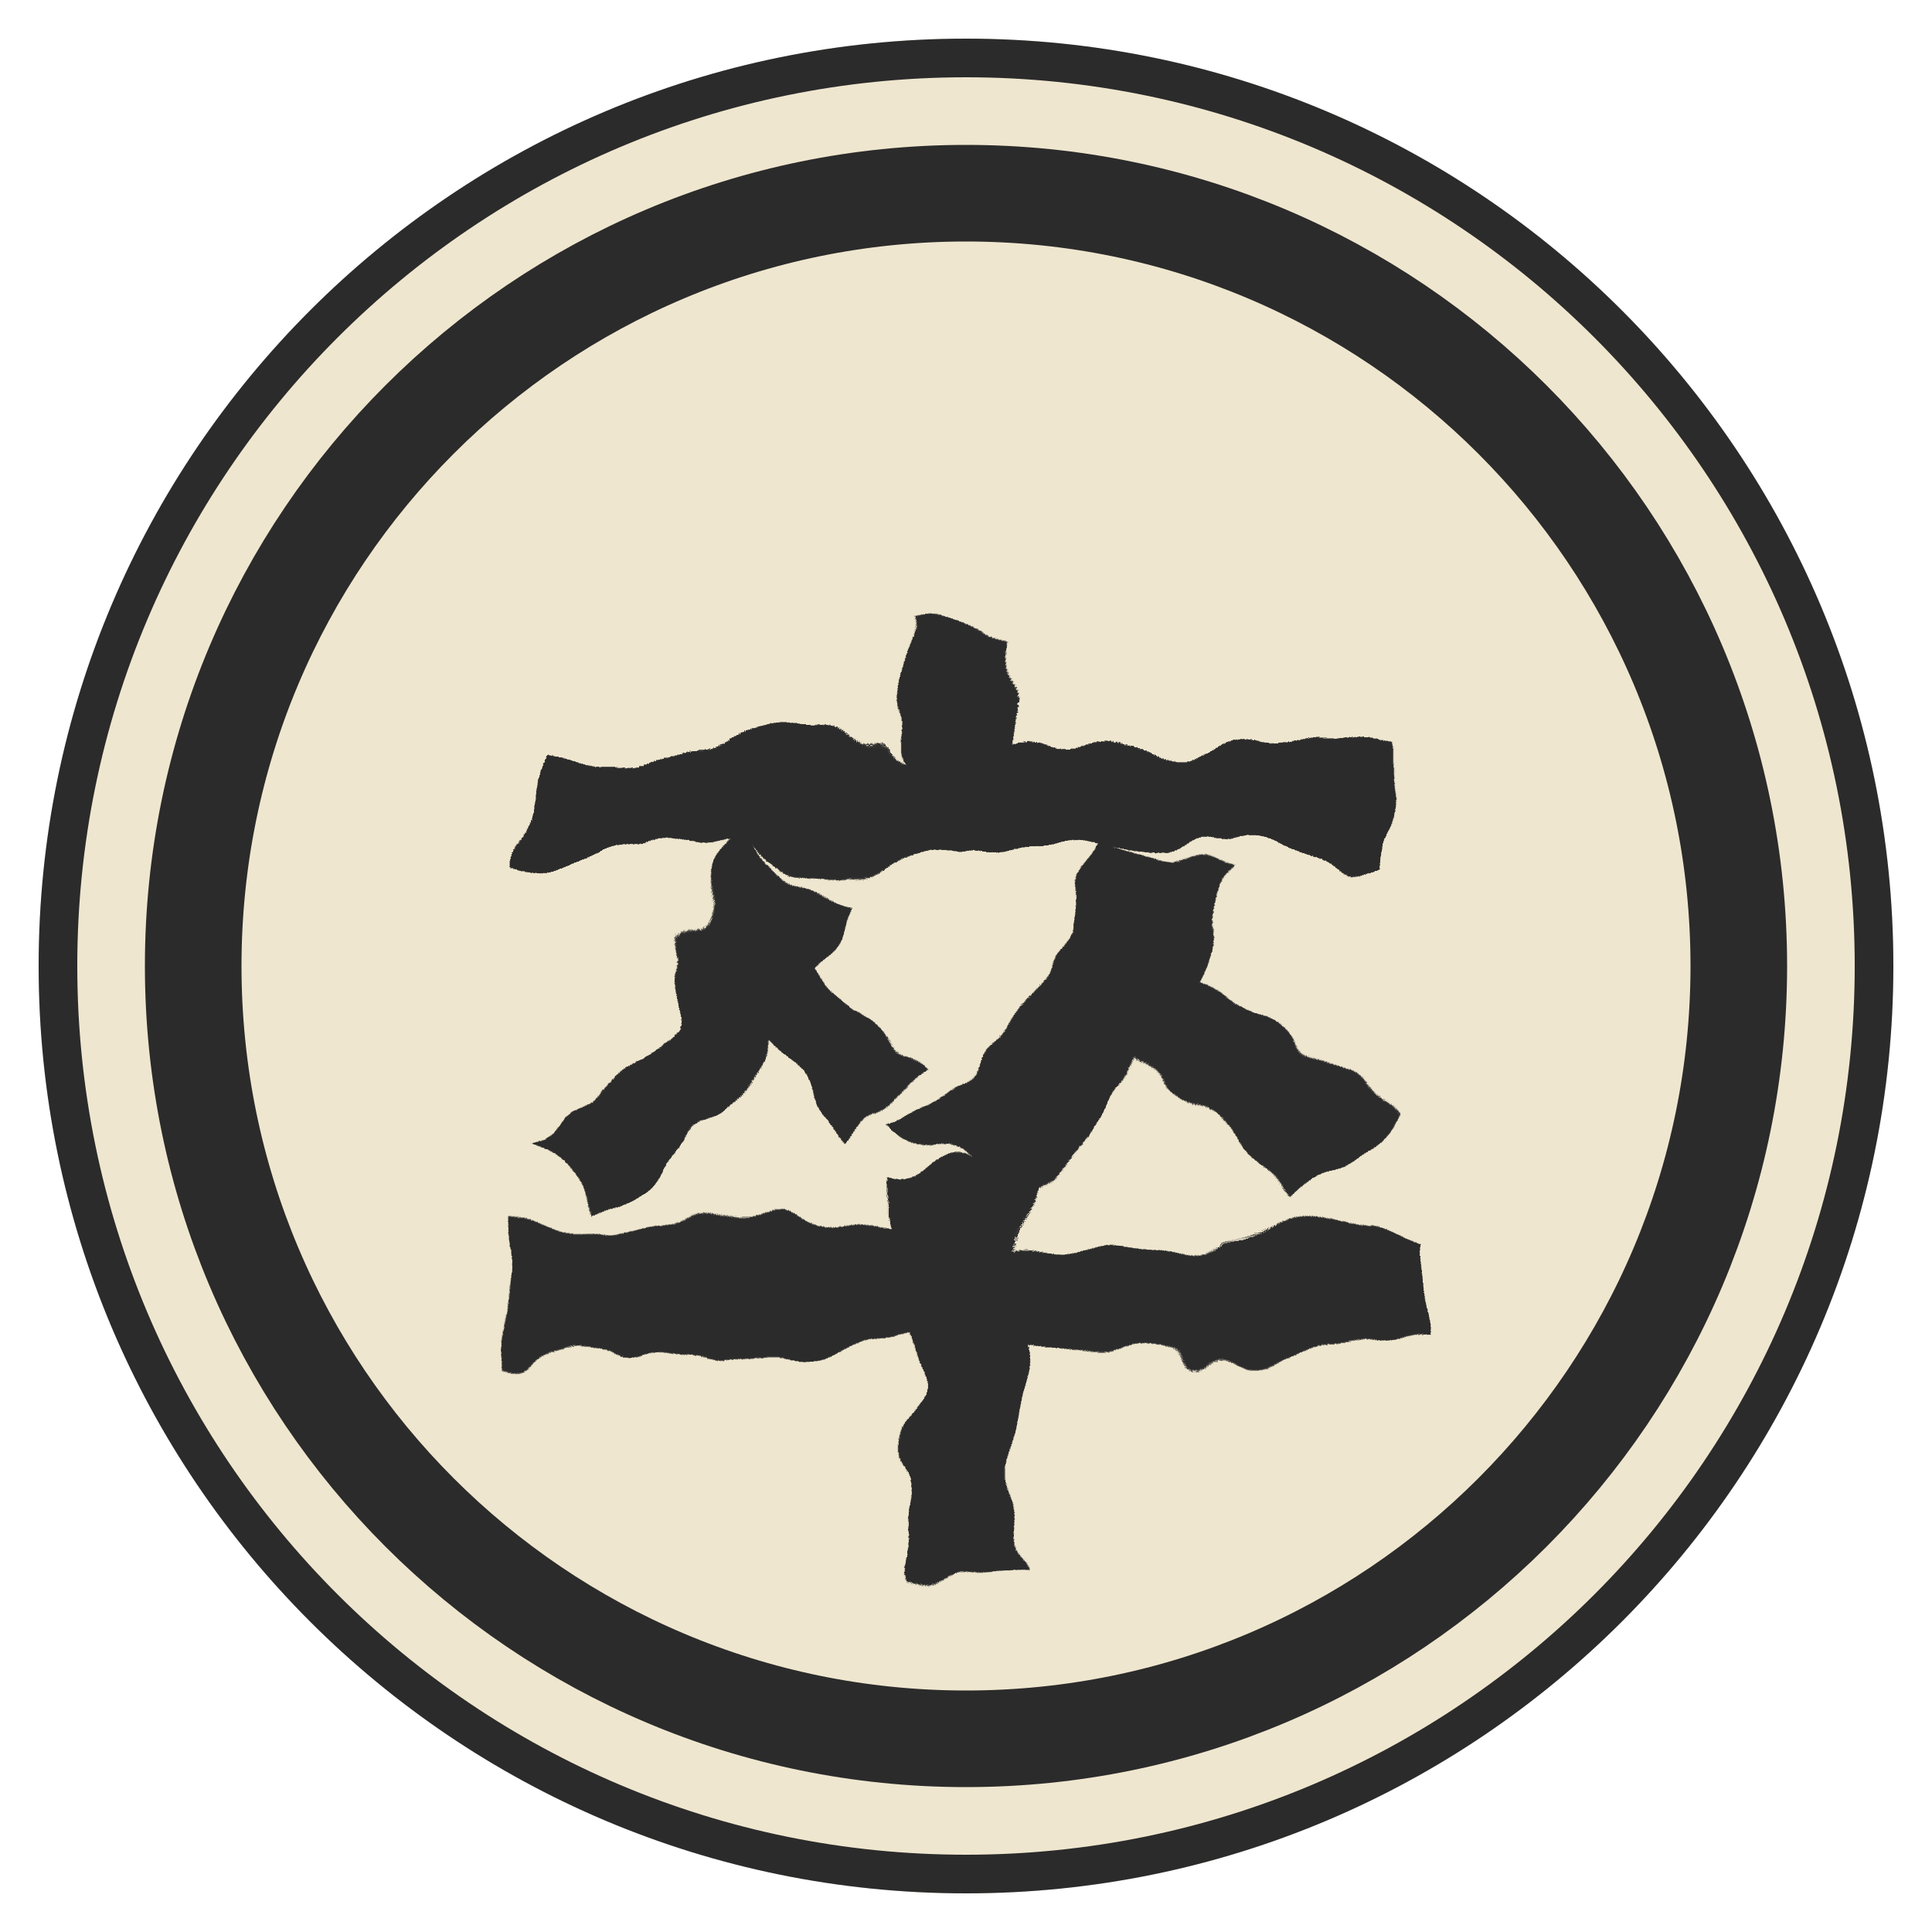
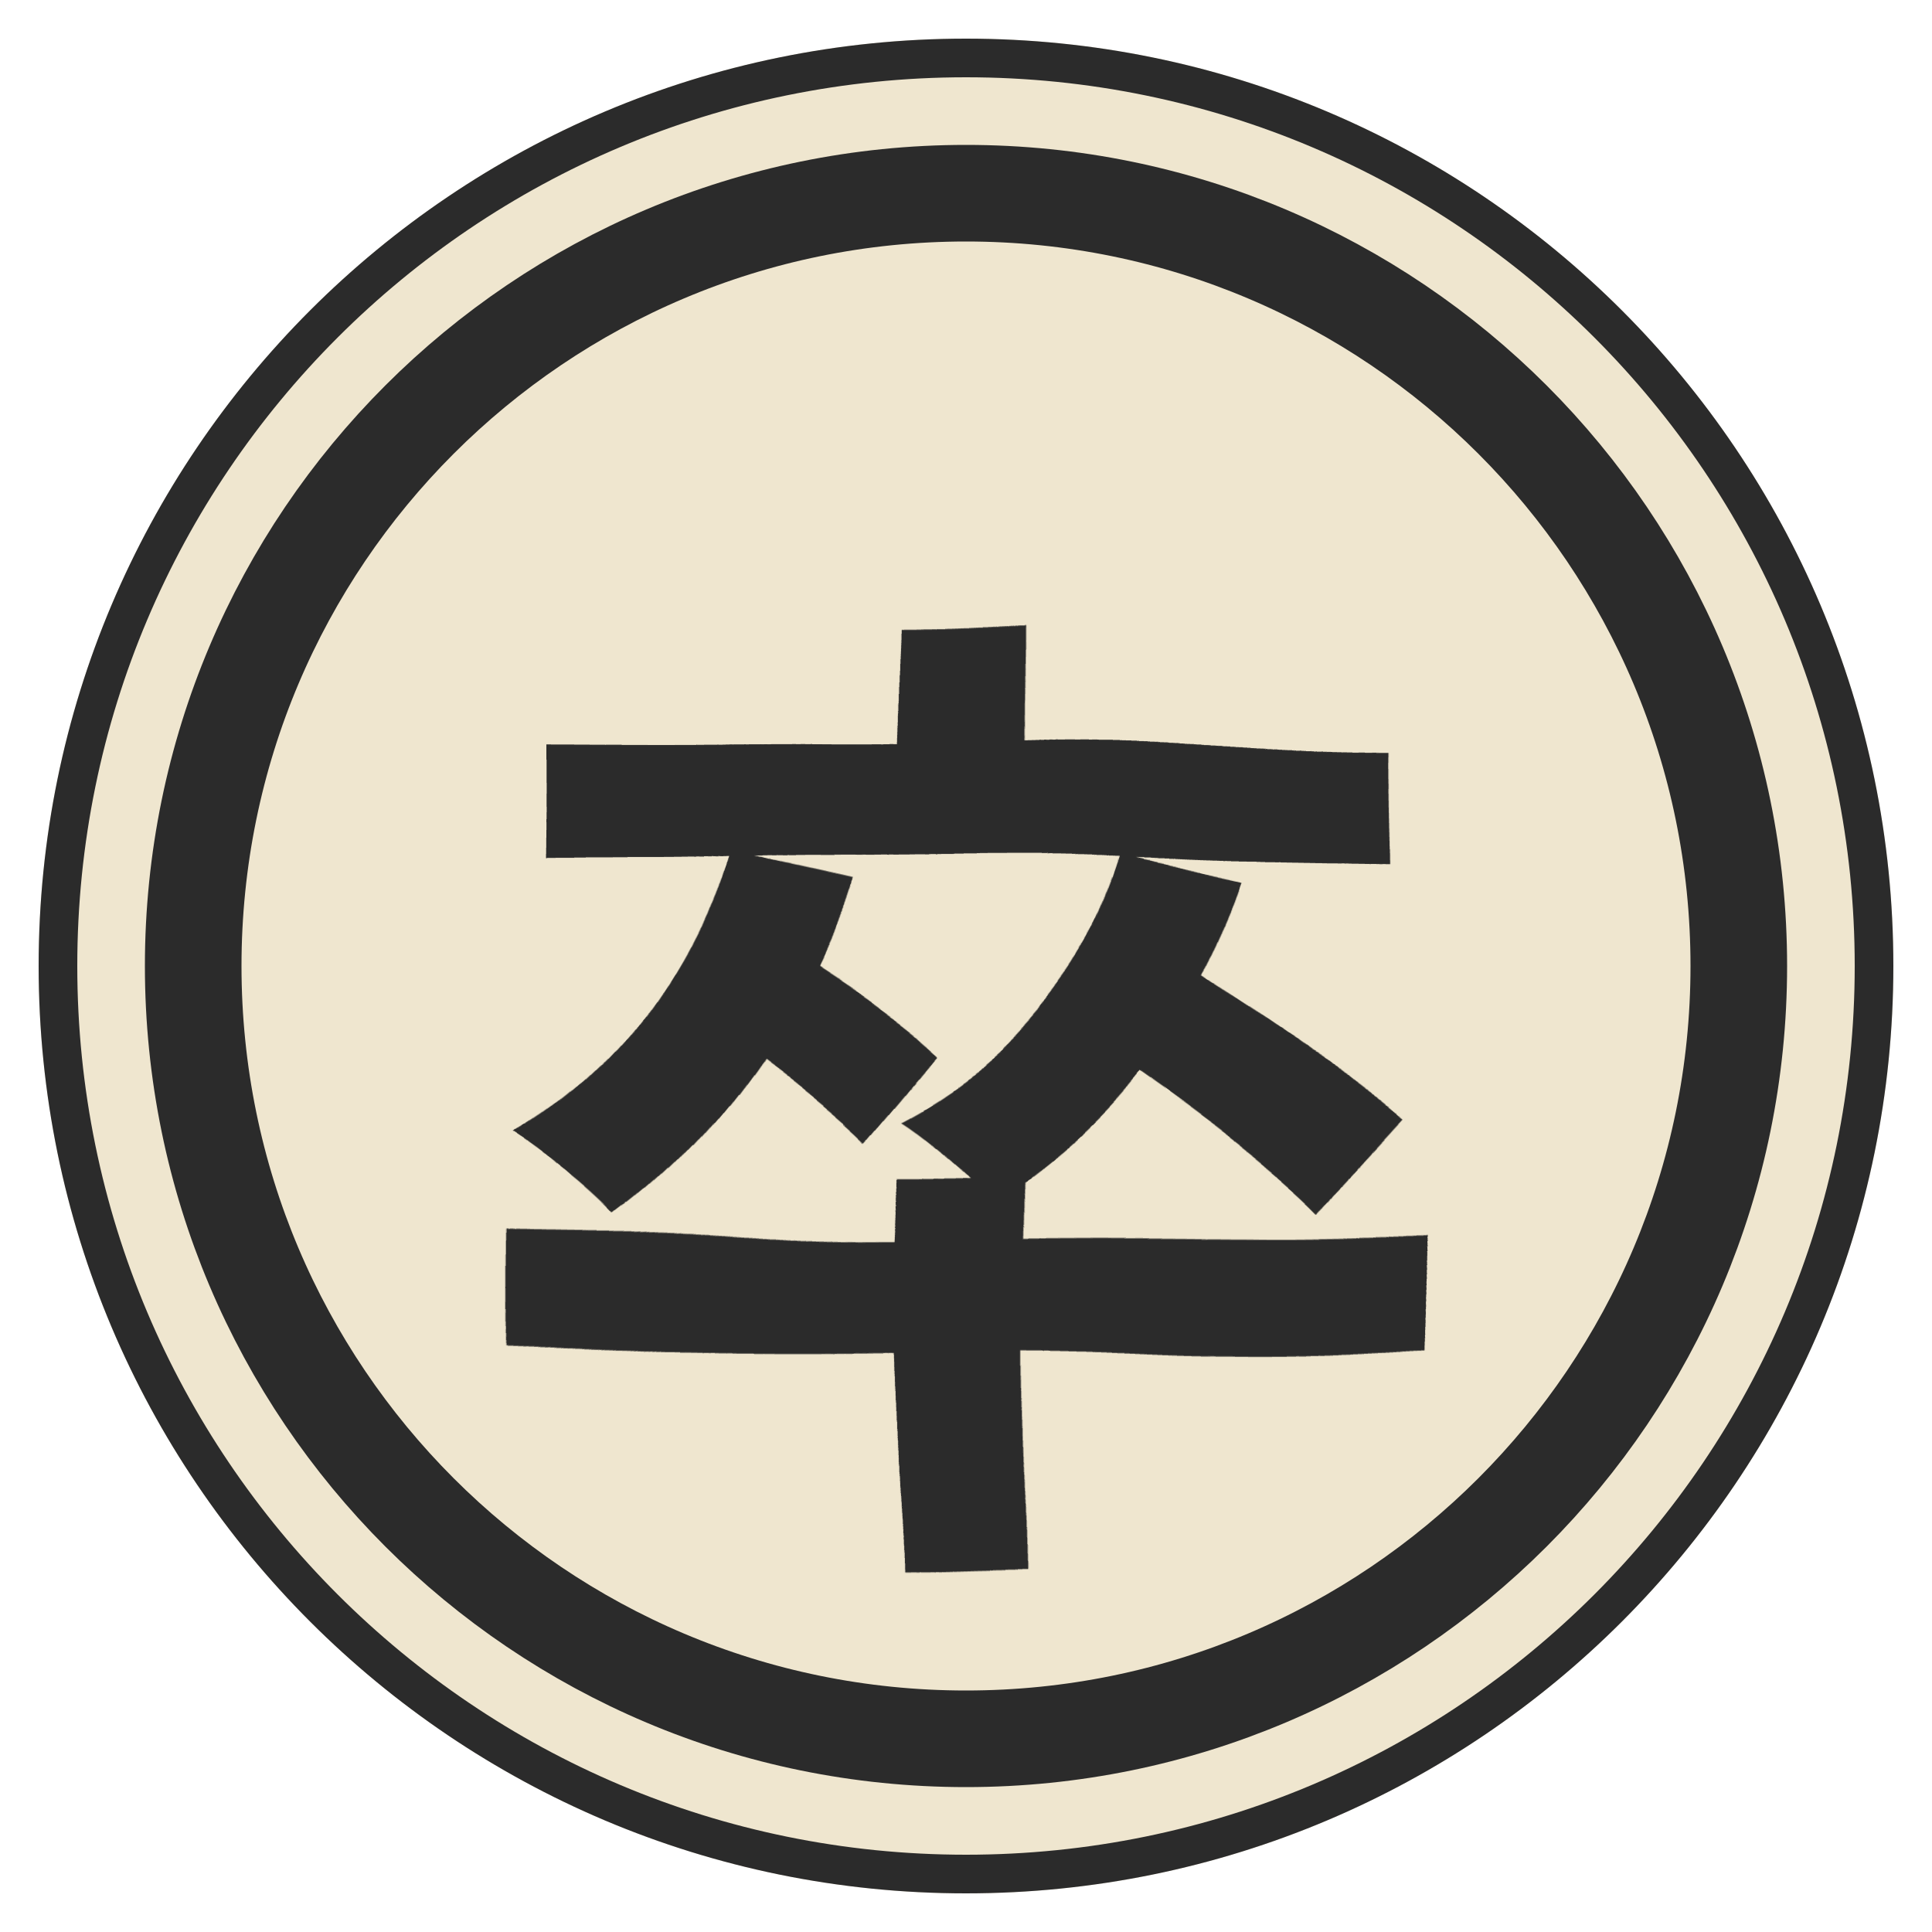
<svg xmlns="http://www.w3.org/2000/svg" viewBox="0 0 100 100" width="256" height="256">
  <defs>
    <filter id="brush" x="-25%" y="-25%" width="150%" height="150%">
-       <feTurbulence type="fractalNoise" baseFrequency="0.12" numOctaves="3" seed="15" result="n" />
-       <feDisplacementMap in="SourceGraphic" in2="n" scale="5" xChannelSelector="R" yChannelSelector="G" />
+       <feTurbulence type="fractalNoise" baseFrequency="0.04" numOctaves="2" seed="15" result="n" />
+       <feDisplacementMap in="SourceGraphic" in2="n" scale="1.5" xChannelSelector="R" yChannelSelector="G" />
    </filter>
  </defs>
  <circle cx="50" cy="50" r="48" fill="#efe6cf" />
  <circle cx="50" cy="50" r="47" fill="none" stroke="#2b2b2b" stroke-width="2" />
  <circle cx="50" cy="50" r="40" fill="none" stroke="#2b2b2b" stroke-width="5" />
  <text x="50" y="54" font-family="AR PL UKai CN" font-weight="bold" font-size="52" fill="#2b2b2b" text-anchor="middle" dominant-baseline="central" filter="url(#brush)">卒</text>
</svg>
